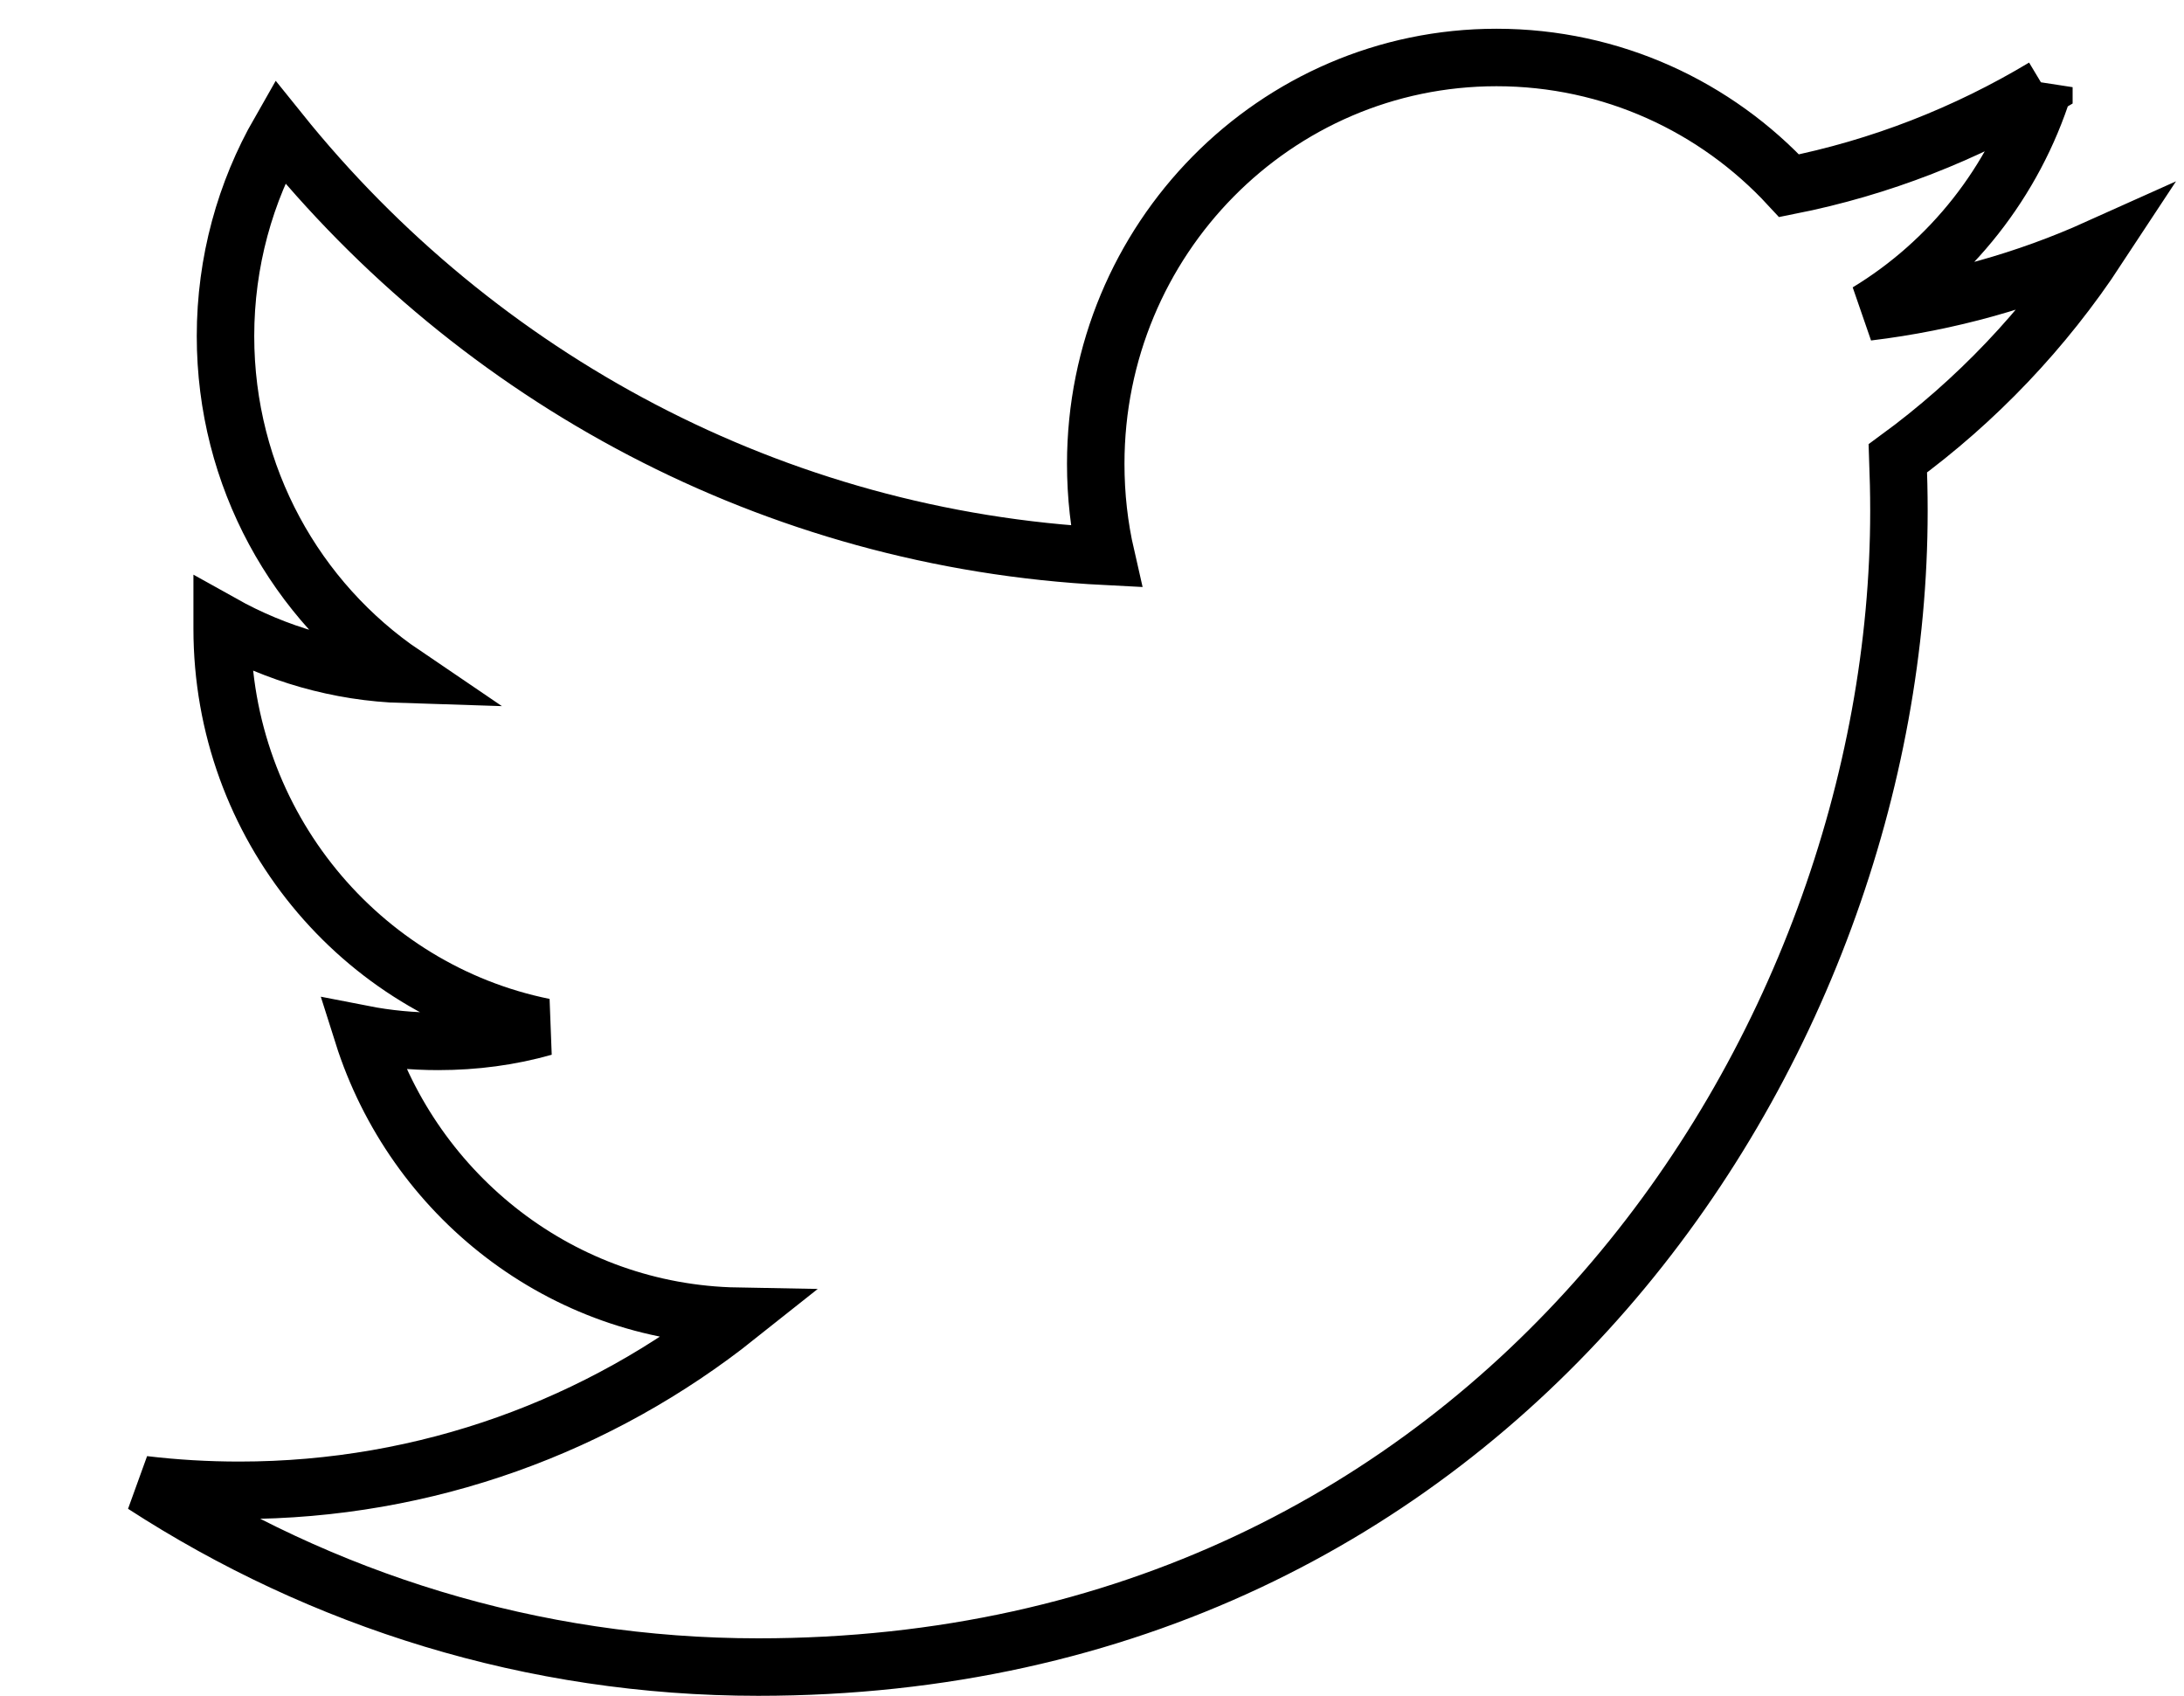
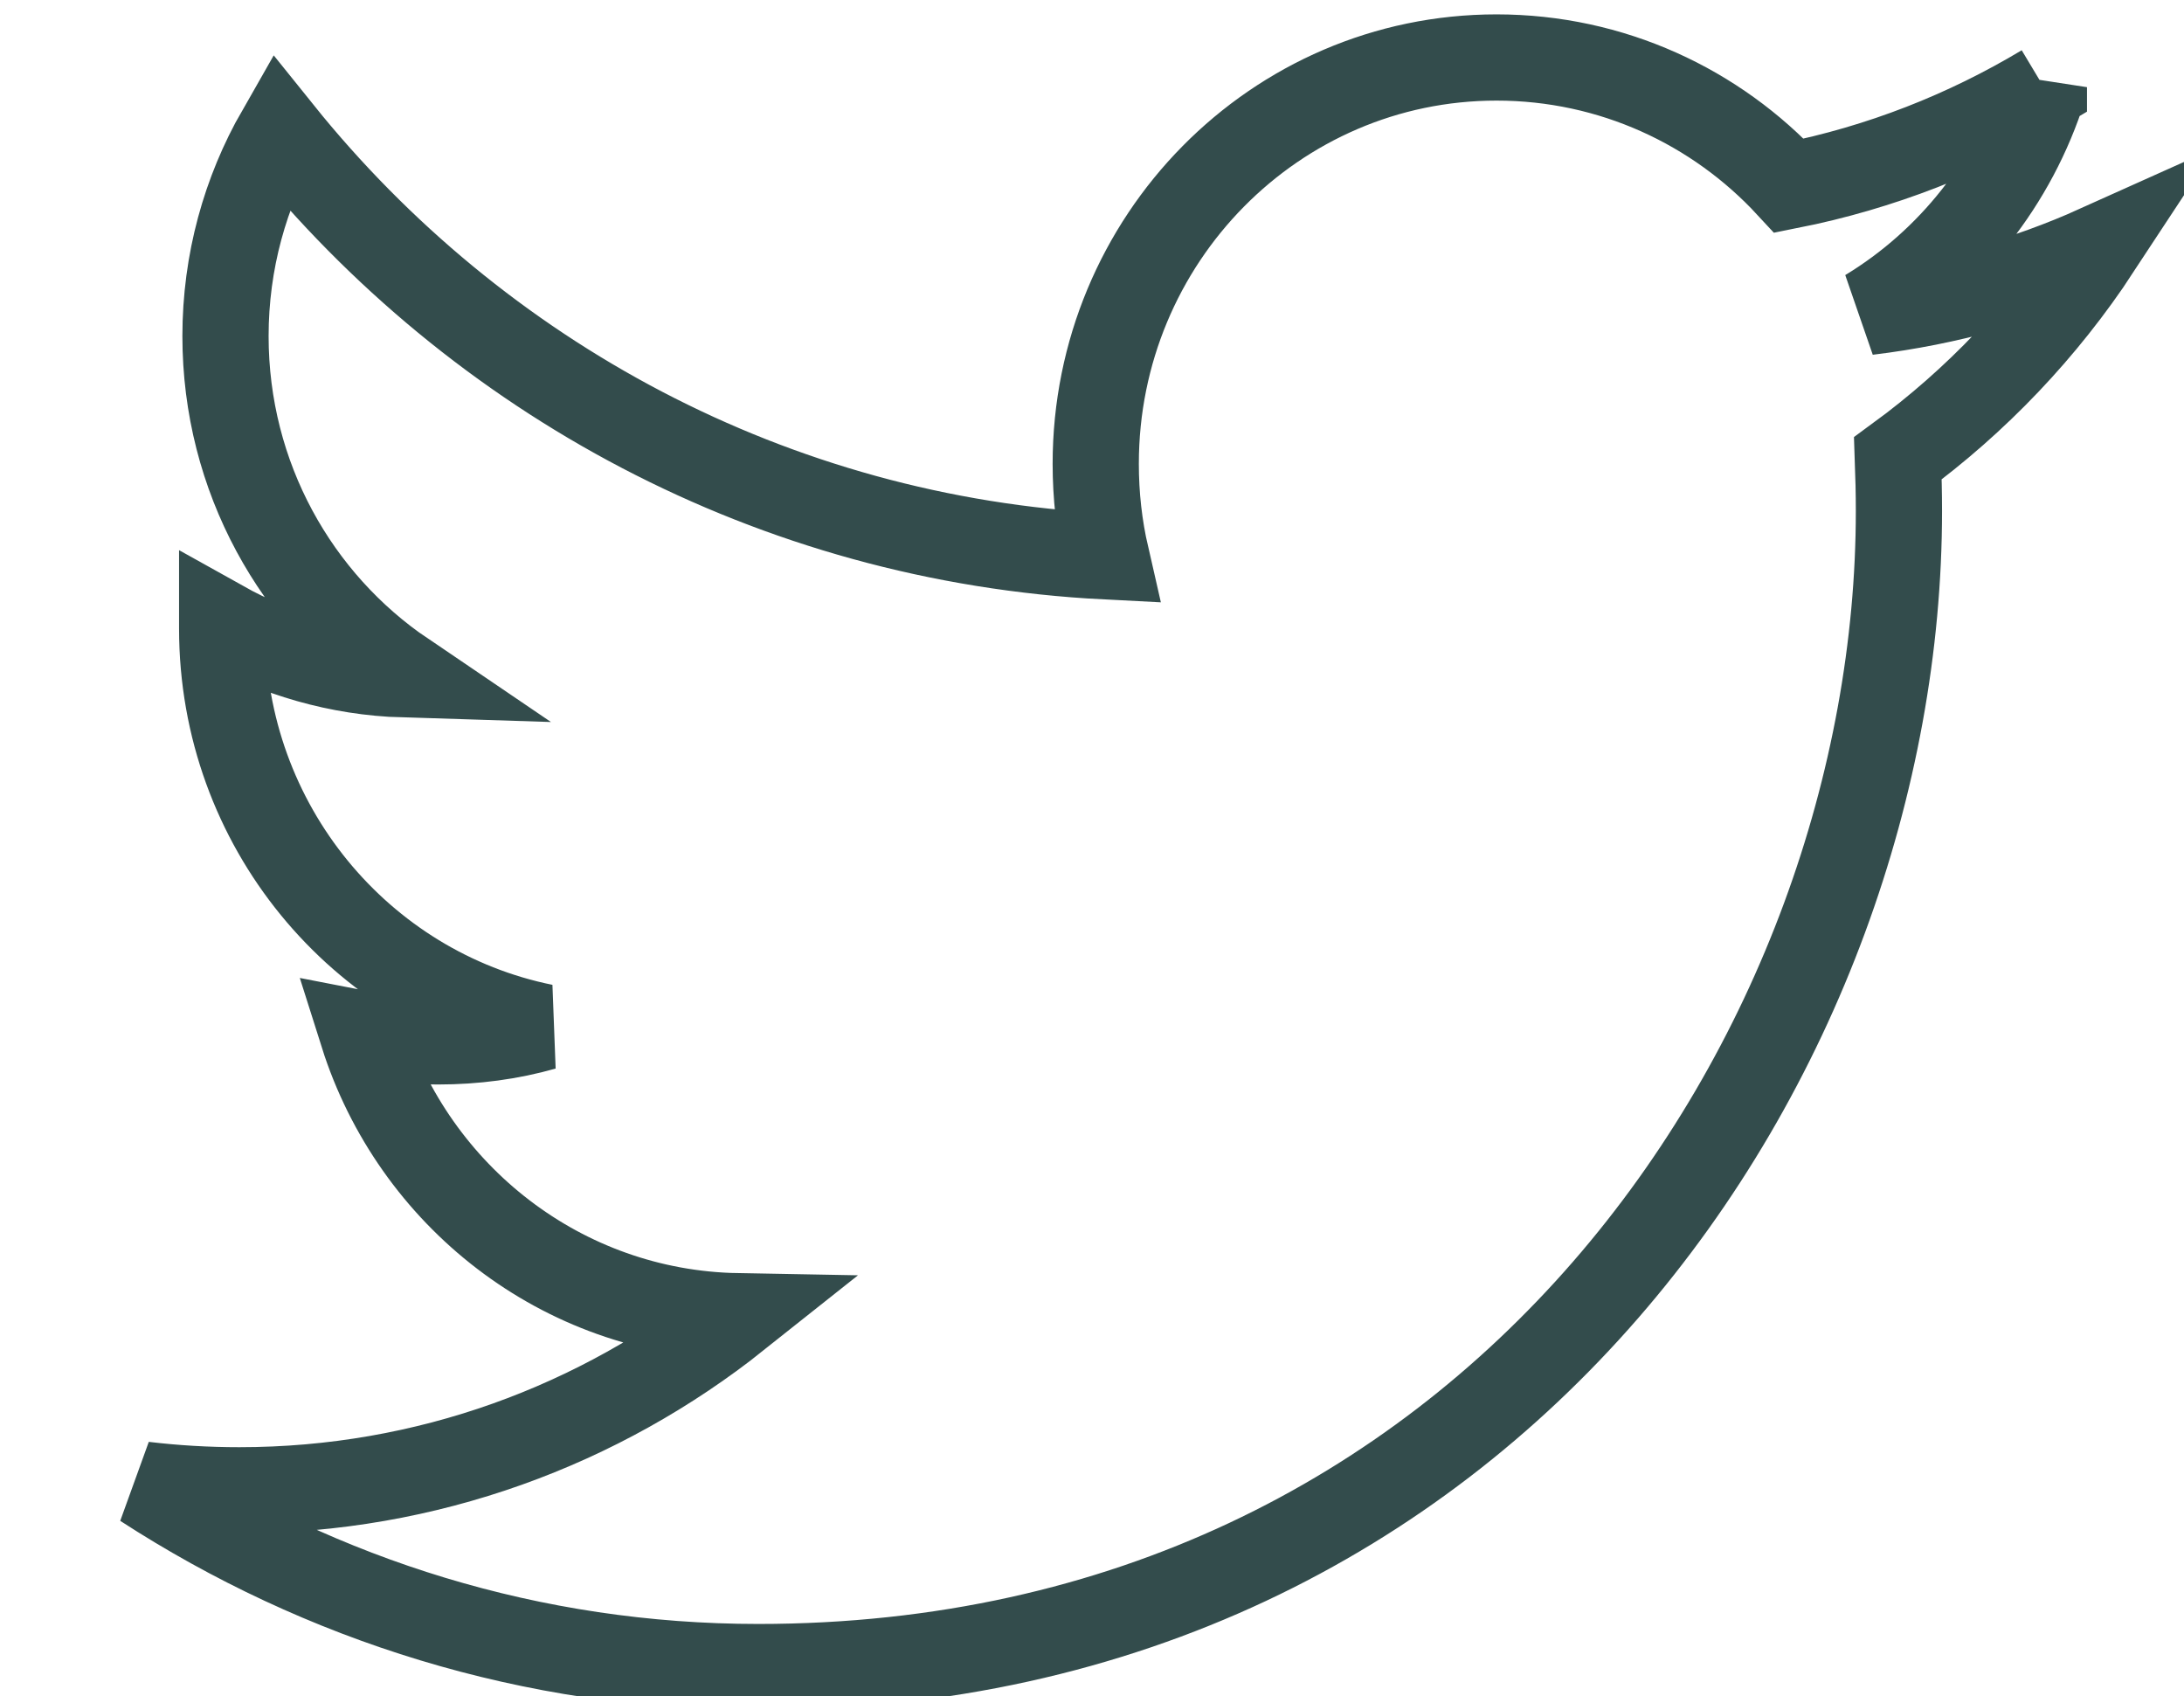
<svg xmlns="http://www.w3.org/2000/svg" width="76" height="59" viewBox="0 0 76 59">
-   <path d="M71.124 3.035c-2.698 1.618-5.68 2.795-8.865 3.427C59.72 3.715 56.09 2 52.076 2c-7.7 0-13.946 6.33-13.946 14.137 0 1.108.122 2.184.36 3.22C26.9 18.767 16.62 13.143 9.734 4.58c-1.2 2.095-1.887 4.527-1.887 7.115 0 4.903 2.463 9.23 6.206 11.767-2.283-.07-4.44-.712-6.322-1.764v.174c0 6.852 4.81 12.568 11.195 13.862-1.17.332-2.402.497-3.677.497-.897 0-1.774-.084-2.624-.25 1.776 5.614 6.923 9.703 13.03 9.813-4.772 3.794-10.792 6.056-17.325 6.056-1.127 0-2.24-.066-3.33-.196C11.175 55.658 18.51 58 26.384 58 52.05 58 66.08 36.462 66.08 17.78c0-.616-.015-1.23-.037-1.834 2.725-1.993 5.092-4.48 6.957-7.317-2.5 1.124-5.19 1.884-8.01 2.224 2.88-1.747 5.093-4.518 6.134-7.82z" stroke="#000" stroke-width="2" fill="none" fill-rule="evenodd" />
+   <path d="M71.124 3.035c-2.698 1.618-5.68 2.795-8.865 3.427C59.72 3.715 56.09 2 52.076 2c-7.7 0-13.946 6.33-13.946 14.137 0 1.108.122 2.184.36 3.22C26.9 18.767 16.62 13.143 9.734 4.58c-1.2 2.095-1.887 4.527-1.887 7.115 0 4.903 2.463 9.23 6.206 11.767-2.283-.07-4.44-.712-6.322-1.764v.174c0 6.852 4.81 12.568 11.195 13.862-1.17.332-2.402.497-3.677.497-.897 0-1.774-.084-2.624-.25 1.776 5.614 6.923 9.703 13.03 9.813-4.772 3.794-10.792 6.056-17.325 6.056-1.127 0-2.24-.066-3.33-.196C11.175 55.658 18.51 58 26.384 58 52.05 58 66.08 36.462 66.08 17.78c0-.616-.015-1.23-.037-1.834 2.725-1.993 5.092-4.48 6.957-7.317-2.5 1.124-5.19 1.884-8.01 2.224 2.88-1.747 5.093-4.518 6.134-7.82z" stroke="#334C4C" stroke-width="3" fill="none" fill-rule="evenodd" />
</svg>
